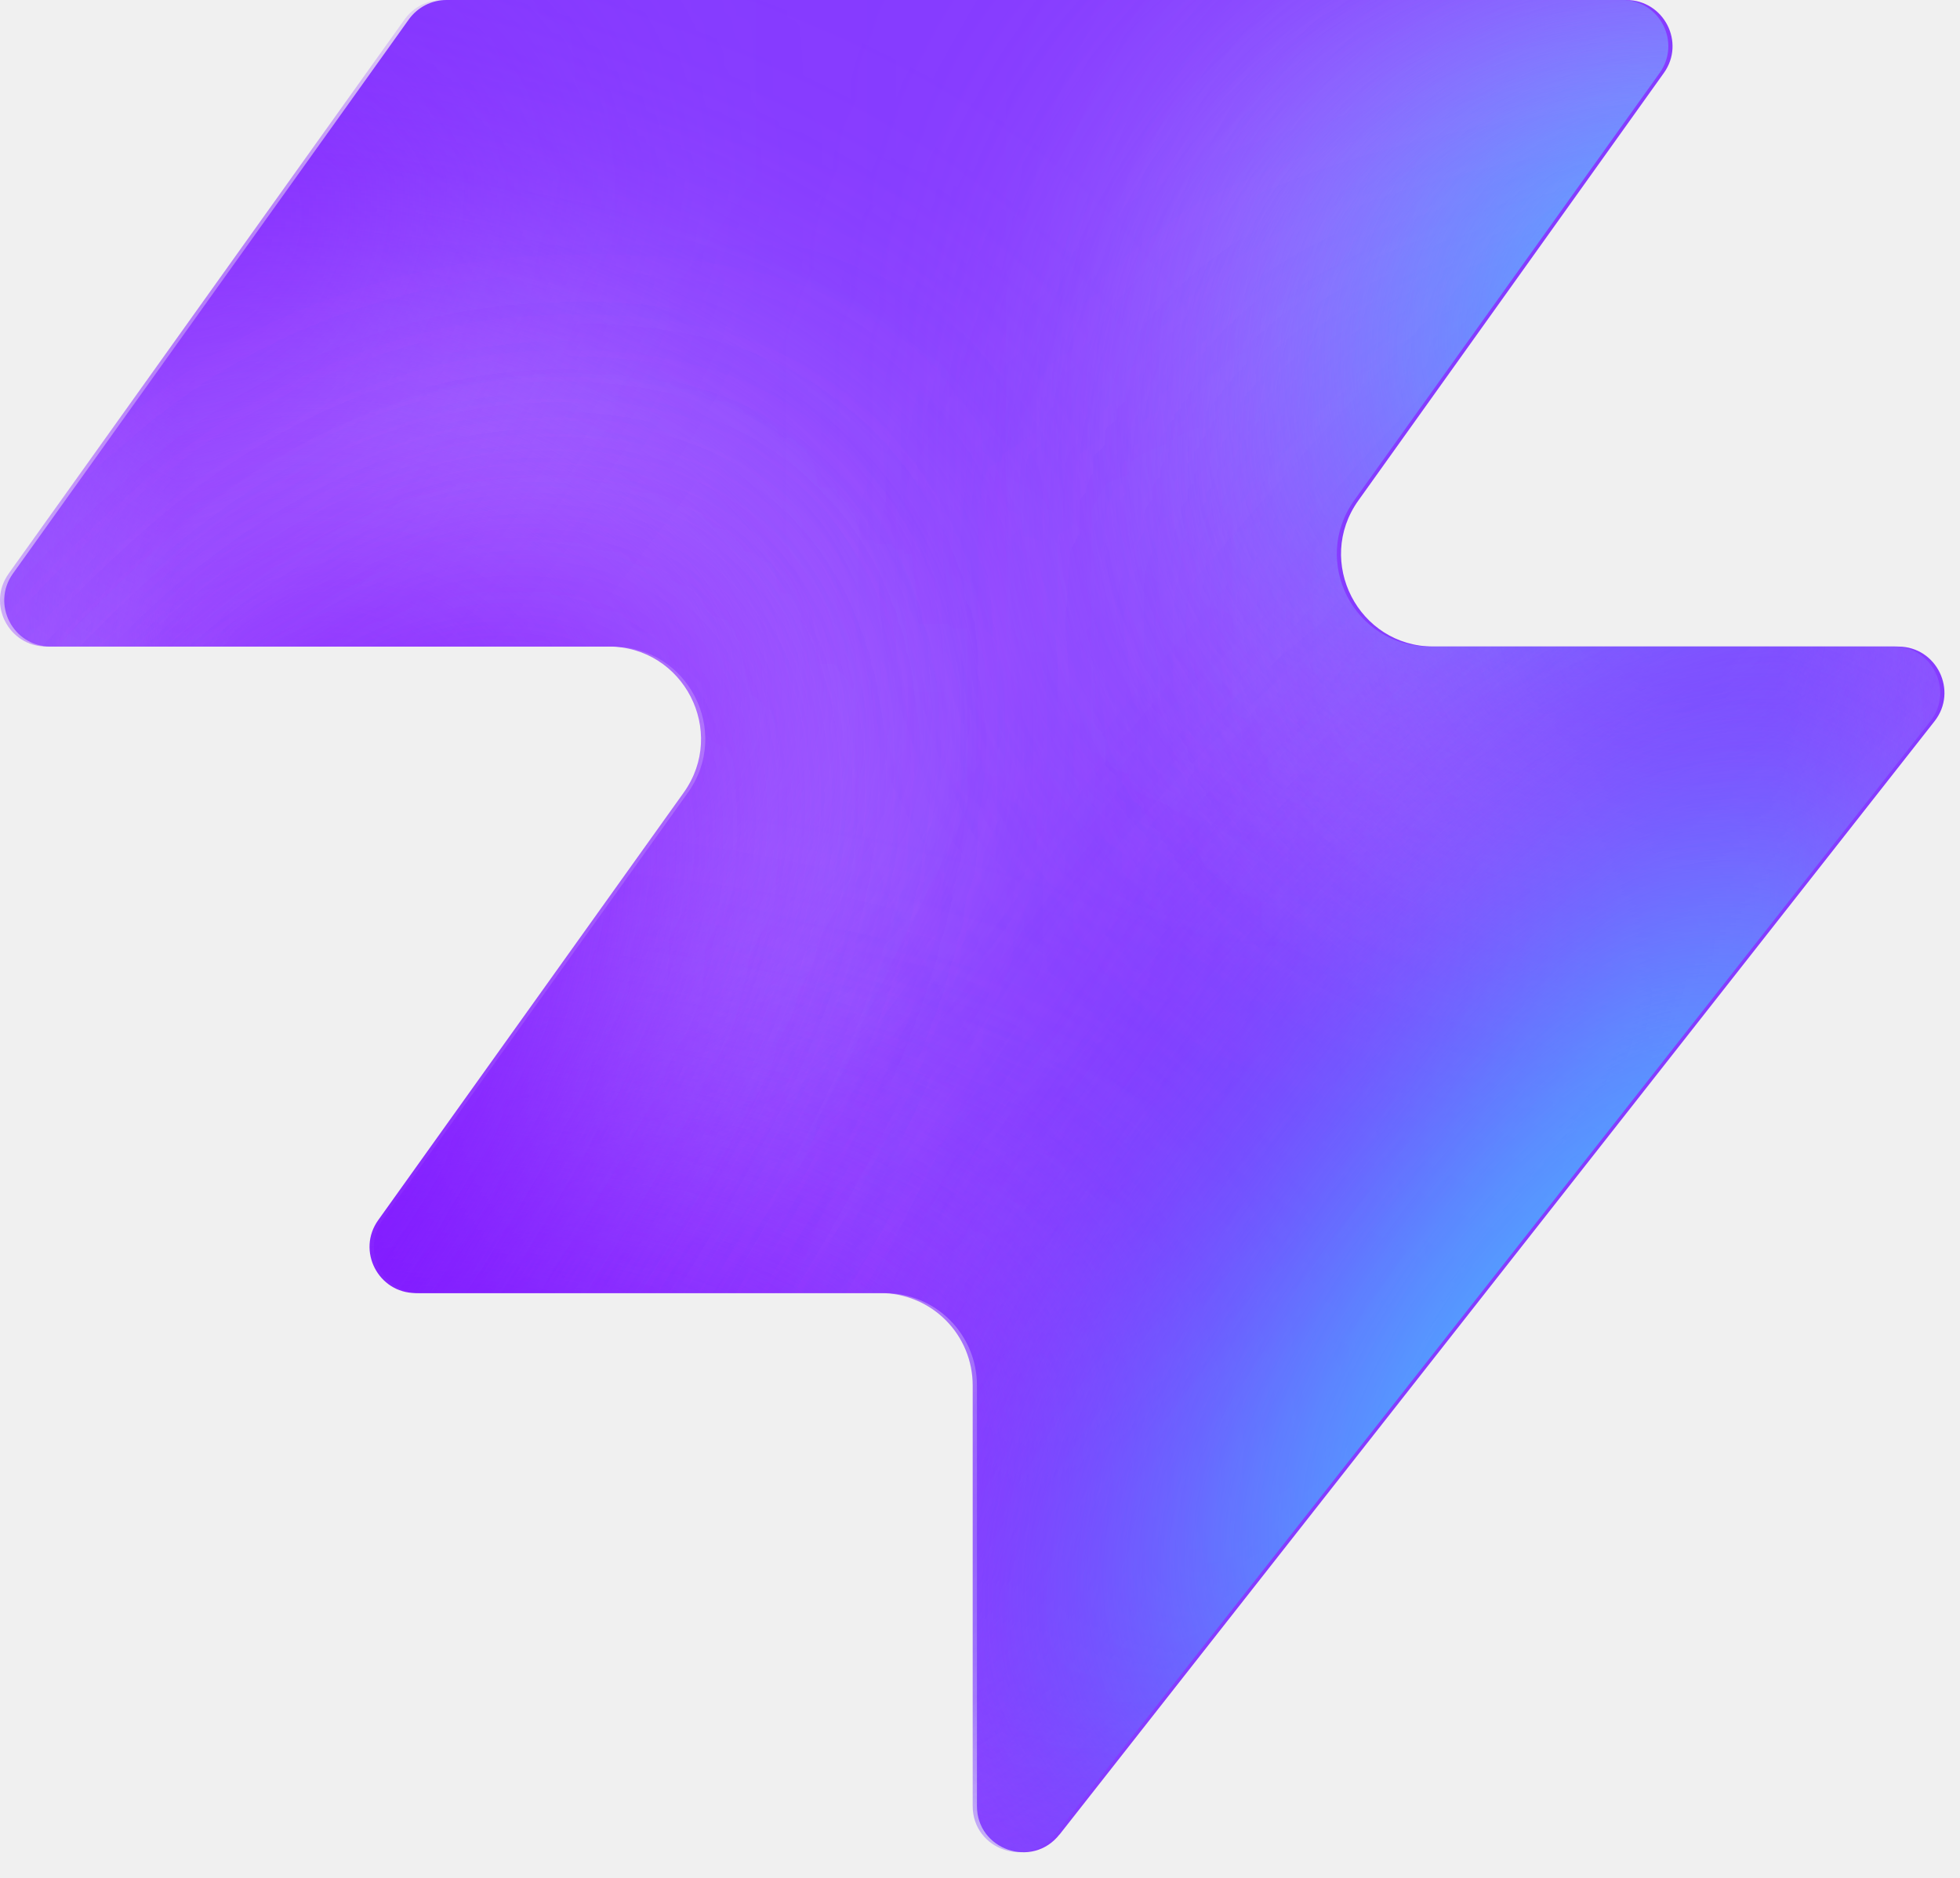
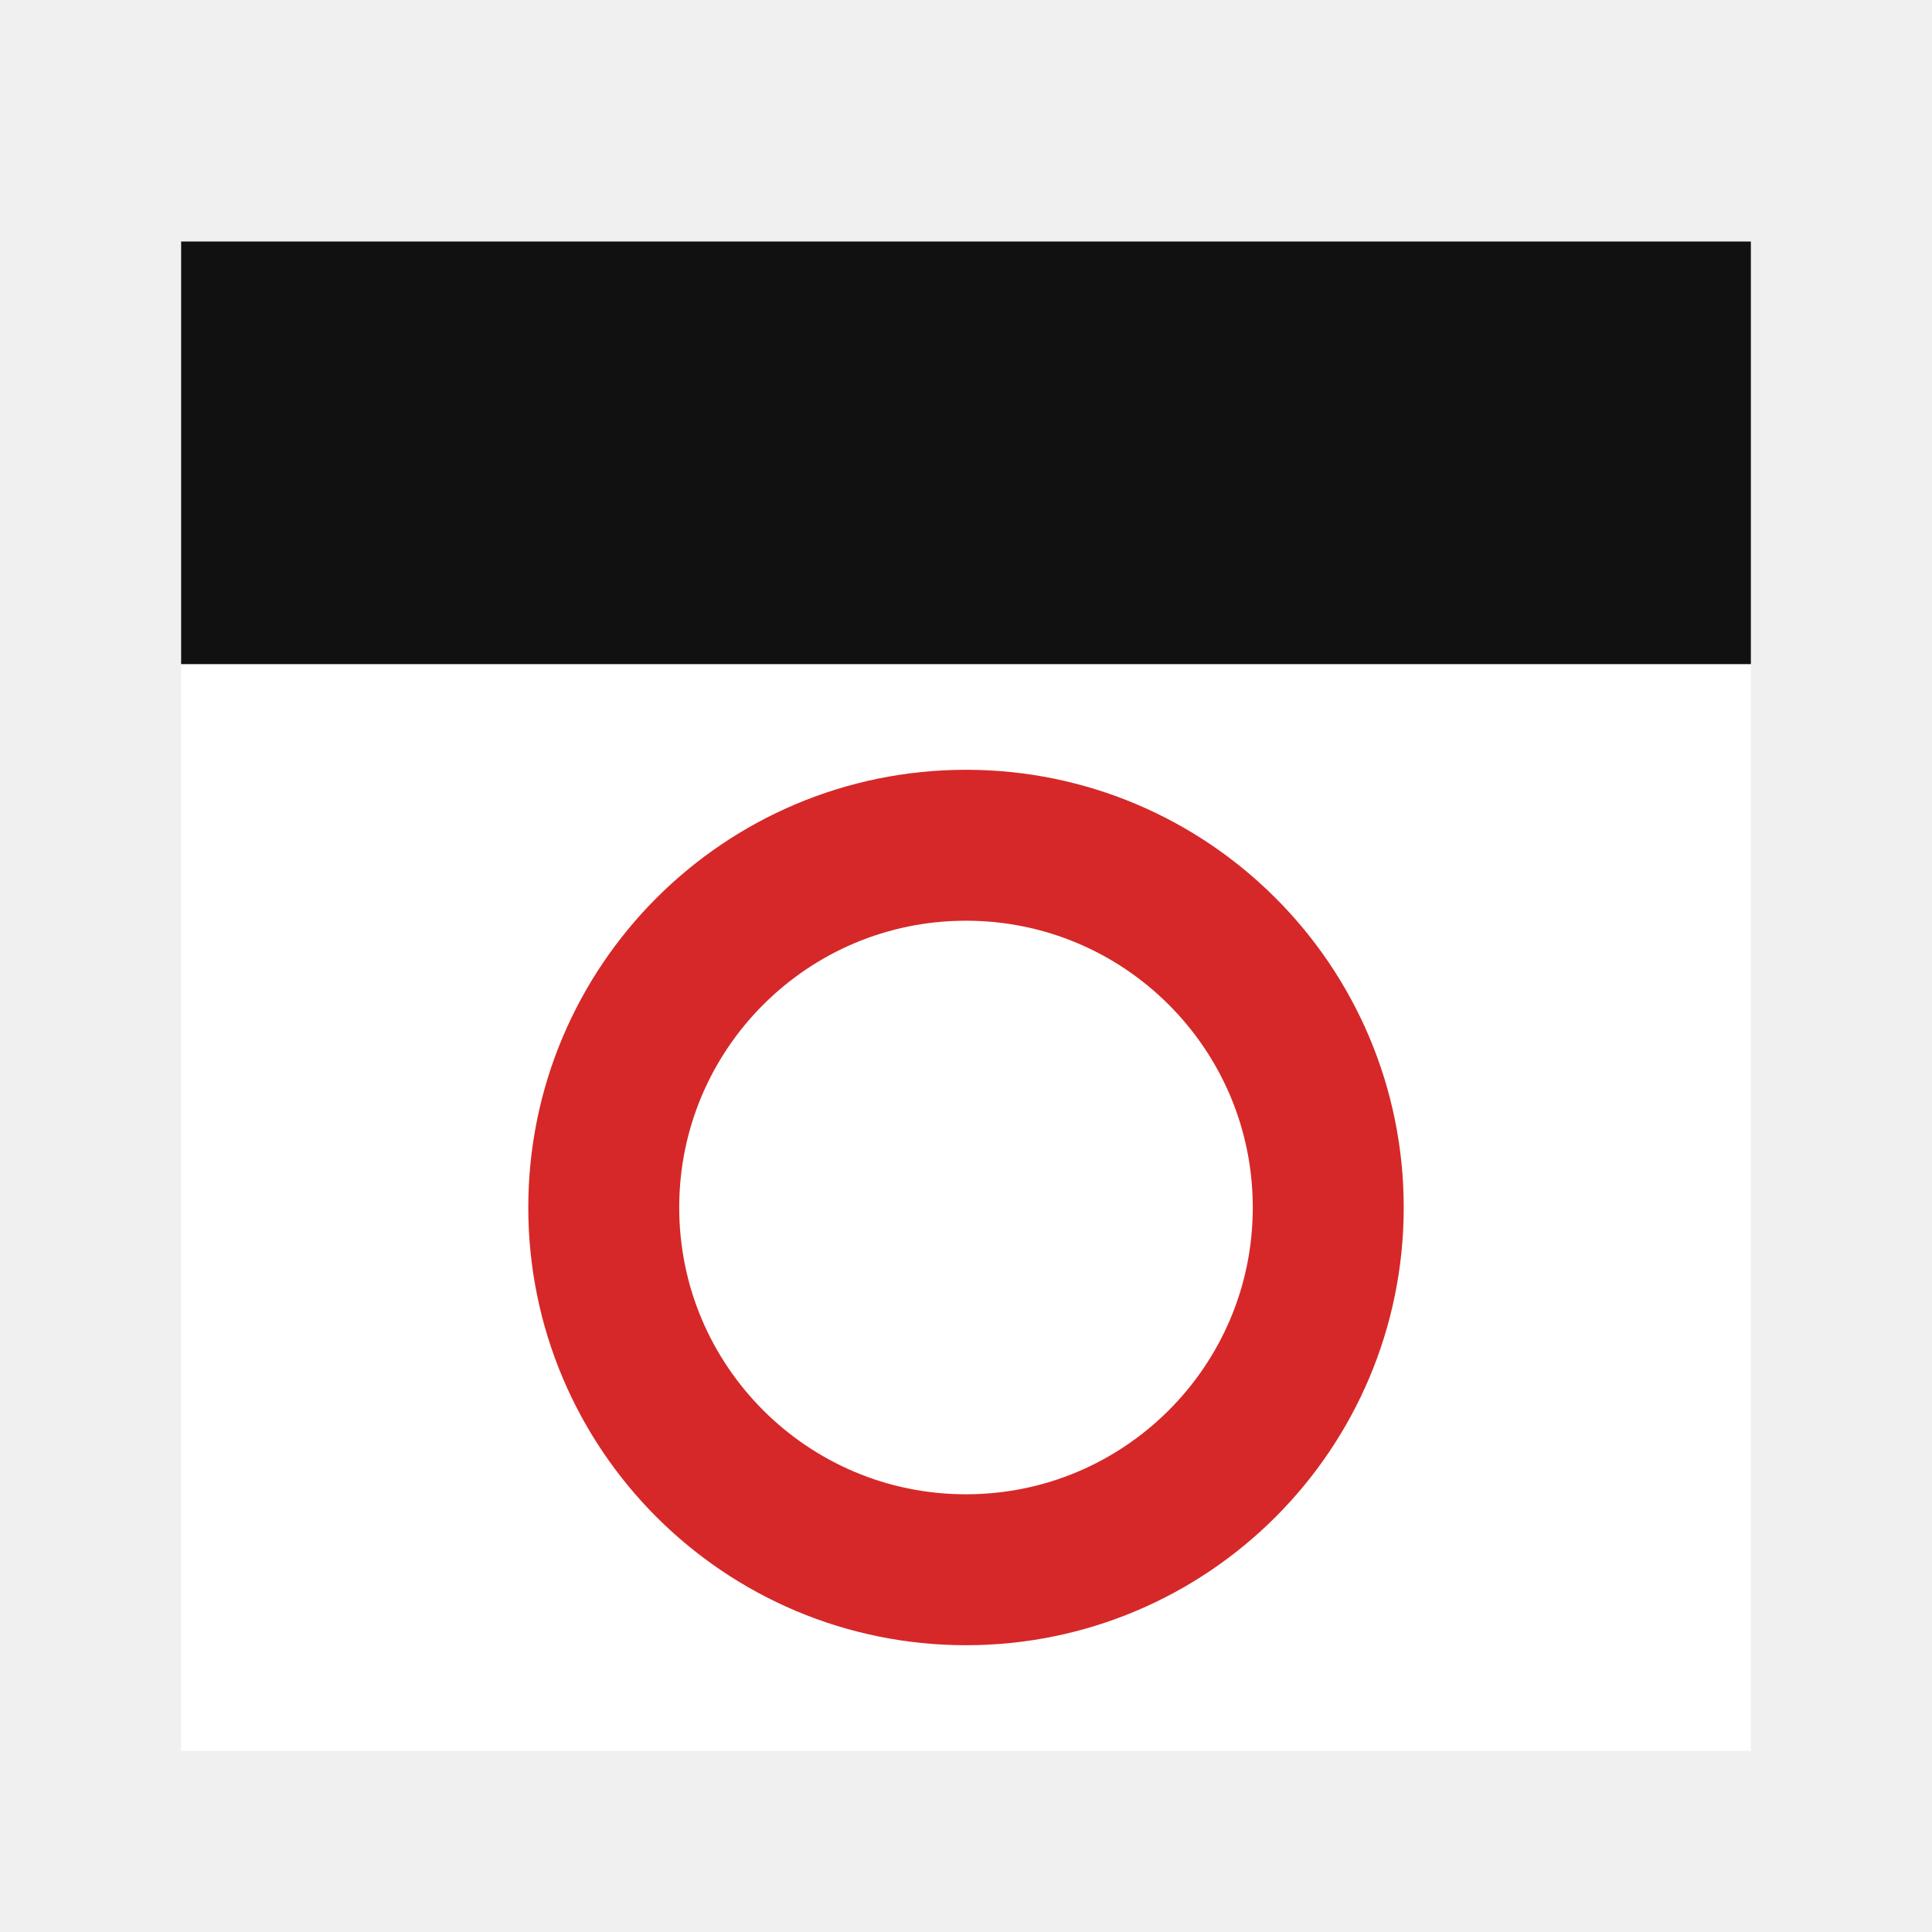
- <svg xmlns="http://www.w3.org/2000/svg" width="48" height="46" fill="none" viewBox="0 0 48 46">
-   <path fill="#863bff" d="M25.946 44.938c-.664.845-2.021.375-2.021-.698V33.937a2.26 2.26 0 0 0-2.262-2.262H10.287c-.92 0-1.456-1.04-.92-1.788l7.48-10.471c1.07-1.497 0-3.578-1.842-3.578H1.237c-.92 0-1.456-1.04-.92-1.788L10.013.474c.214-.297.556-.474.92-.474h28.894c.92 0 1.456 1.04.92 1.788l-7.48 10.471c-1.07 1.498 0 3.579 1.842 3.579h11.377c.943 0 1.473 1.088.89 1.83L25.947 44.94z" style="fill:#863bff;fill:color(display-p3 .525 .23 1);fill-opacity:1" />
-   <mask id="a" width="48" height="46" x="0" y="0" maskUnits="userSpaceOnUse" style="mask-type:alpha">
-     <path fill="#000" d="M25.842 44.938c-.664.844-2.021.375-2.021-.698V33.937a2.26 2.26 0 0 0-2.262-2.262H10.183c-.92 0-1.456-1.04-.92-1.788l7.48-10.471c1.07-1.498 0-3.579-1.842-3.579H1.133c-.92 0-1.456-1.04-.92-1.787L9.91.473c.214-.297.556-.474.92-.474h28.894c.92 0 1.456 1.04.92 1.788l-7.48 10.471c-1.07 1.498 0 3.578 1.842 3.578h11.377c.943 0 1.473 1.088.89 1.832L25.843 44.94z" style="fill:#000;fill-opacity:1" />
-   </mask>
-   <g mask="url(#a)">
-     <g filter="url(#b)">
-       <ellipse cx="5.508" cy="14.704" fill="#ede6ff" rx="5.508" ry="14.704" style="fill:#ede6ff;fill:color(display-p3 .927 .903 1);fill-opacity:1" transform="matrix(.00324 1 1 -.00324 -4.47 31.516)" />
-     </g>
-     <g filter="url(#c)">
-       <ellipse cx="10.399" cy="29.851" fill="#ede6ff" rx="10.399" ry="29.851" style="fill:#ede6ff;fill:color(display-p3 .927 .903 1);fill-opacity:1" transform="matrix(.00324 1 1 -.00324 -39.328 7.883)" />
-     </g>
-     <g filter="url(#d)">
-       <ellipse cx="5.508" cy="30.487" fill="#7e14ff" rx="5.508" ry="30.487" style="fill:#7e14ff;fill:color(display-p3 .492 .077 1);fill-opacity:1" transform="rotate(89.814 -25.913 -14.639)scale(1 -1)" />
-     </g>
-     <g filter="url(#e)">
-       <ellipse cx="5.508" cy="30.599" fill="#7e14ff" rx="5.508" ry="30.599" style="fill:#7e14ff;fill:color(display-p3 .492 .077 1);fill-opacity:1" transform="rotate(89.814 -32.644 -3.334)scale(1 -1)" />
-     </g>
-     <g filter="url(#f)">
-       <ellipse cx="5.508" cy="30.599" fill="#7e14ff" rx="5.508" ry="30.599" style="fill:#7e14ff;fill:color(display-p3 .492 .077 1);fill-opacity:1" transform="matrix(.00324 1 1 -.00324 -34.34 30.47)" />
-     </g>
-     <g filter="url(#g)">
-       <ellipse cx="14.072" cy="22.078" fill="#ede6ff" rx="14.072" ry="22.078" style="fill:#ede6ff;fill:color(display-p3 .927 .903 1);fill-opacity:1" transform="rotate(93.35 24.506 48.493)scale(-1 1)" />
-     </g>
-     <g filter="url(#h)">
-       <ellipse cx="3.47" cy="21.501" fill="#7e14ff" rx="3.47" ry="21.501" style="fill:#7e14ff;fill:color(display-p3 .492 .077 1);fill-opacity:1" transform="rotate(89.009 28.708 47.59)scale(-1 1)" />
-     </g>
-     <g filter="url(#i)">
-       <ellipse cx="3.47" cy="21.501" fill="#7e14ff" rx="3.47" ry="21.501" style="fill:#7e14ff;fill:color(display-p3 .492 .077 1);fill-opacity:1" transform="rotate(89.009 28.708 47.59)scale(-1 1)" />
-     </g>
-     <g filter="url(#j)">
-       <ellipse cx=".387" cy="8.972" fill="#7e14ff" rx="4.407" ry="29.108" style="fill:#7e14ff;fill:color(display-p3 .492 .077 1);fill-opacity:1" transform="rotate(39.51 .387 8.972)" />
-     </g>
-     <g filter="url(#k)">
-       <ellipse cx="47.523" cy="-6.092" fill="#7e14ff" rx="4.407" ry="29.108" style="fill:#7e14ff;fill:color(display-p3 .492 .077 1);fill-opacity:1" transform="rotate(37.892 47.523 -6.092)" />
-     </g>
-     <g filter="url(#l)">
-       <ellipse cx="41.412" cy="6.333" fill="#47bfff" rx="5.971" ry="9.665" style="fill:#47bfff;fill:color(display-p3 .28 .748 1);fill-opacity:1" transform="rotate(37.892 41.412 6.333)" />
-     </g>
-     <g filter="url(#m)">
-       <ellipse cx="-1.879" cy="38.332" fill="#7e14ff" rx="4.407" ry="29.108" style="fill:#7e14ff;fill:color(display-p3 .492 .077 1);fill-opacity:1" transform="rotate(37.892 -1.88 38.332)" />
-     </g>
-     <g filter="url(#n)">
-       <ellipse cx="-1.879" cy="38.332" fill="#7e14ff" rx="4.407" ry="29.108" style="fill:#7e14ff;fill:color(display-p3 .492 .077 1);fill-opacity:1" transform="rotate(37.892 -1.88 38.332)" />
-     </g>
-     <g filter="url(#o)">
-       <ellipse cx="35.651" cy="29.907" fill="#7e14ff" rx="4.407" ry="29.108" style="fill:#7e14ff;fill:color(display-p3 .492 .077 1);fill-opacity:1" transform="rotate(37.892 35.651 29.907)" />
-     </g>
-     <g filter="url(#p)">
-       <ellipse cx="38.418" cy="32.4" fill="#47bfff" rx="5.971" ry="15.297" style="fill:#47bfff;fill:color(display-p3 .28 .748 1);fill-opacity:1" transform="rotate(37.892 38.418 32.4)" />
-     </g>
-   </g>
-   <defs>
-     <filter id="b" width="60.045" height="41.654" x="-19.77" y="16.149" color-interpolation-filters="sRGB" filterUnits="userSpaceOnUse">
-       <feFlood flood-opacity="0" result="BackgroundImageFix" />
-       <feBlend in="SourceGraphic" in2="BackgroundImageFix" result="shape" />
-       <feGaussianBlur result="effect1_foregroundBlur_2002_17158" stdDeviation="7.659" />
-     </filter>
-     <filter id="c" width="90.34" height="51.437" x="-54.613" y="-7.533" color-interpolation-filters="sRGB" filterUnits="userSpaceOnUse">
-       <feFlood flood-opacity="0" result="BackgroundImageFix" />
-       <feBlend in="SourceGraphic" in2="BackgroundImageFix" result="shape" />
-       <feGaussianBlur result="effect1_foregroundBlur_2002_17158" stdDeviation="7.659" />
-     </filter>
-     <filter id="d" width="79.355" height="29.4" x="-49.64" y="2.03" color-interpolation-filters="sRGB" filterUnits="userSpaceOnUse">
-       <feFlood flood-opacity="0" result="BackgroundImageFix" />
-       <feBlend in="SourceGraphic" in2="BackgroundImageFix" result="shape" />
-       <feGaussianBlur result="effect1_foregroundBlur_2002_17158" stdDeviation="4.596" />
-     </filter>
-     <filter id="e" width="79.579" height="29.4" x="-45.045" y="20.029" color-interpolation-filters="sRGB" filterUnits="userSpaceOnUse">
-       <feFlood flood-opacity="0" result="BackgroundImageFix" />
-       <feBlend in="SourceGraphic" in2="BackgroundImageFix" result="shape" />
-       <feGaussianBlur result="effect1_foregroundBlur_2002_17158" stdDeviation="4.596" />
-     </filter>
-     <filter id="f" width="79.579" height="29.4" x="-43.513" y="21.178" color-interpolation-filters="sRGB" filterUnits="userSpaceOnUse">
-       <feFlood flood-opacity="0" result="BackgroundImageFix" />
-       <feBlend in="SourceGraphic" in2="BackgroundImageFix" result="shape" />
-       <feGaussianBlur result="effect1_foregroundBlur_2002_17158" stdDeviation="4.596" />
-     </filter>
-     <filter id="g" width="74.749" height="58.852" x="15.756" y="-17.901" color-interpolation-filters="sRGB" filterUnits="userSpaceOnUse">
-       <feFlood flood-opacity="0" result="BackgroundImageFix" />
-       <feBlend in="SourceGraphic" in2="BackgroundImageFix" result="shape" />
-       <feGaussianBlur result="effect1_foregroundBlur_2002_17158" stdDeviation="7.659" />
-     </filter>
-     <filter id="h" width="61.377" height="25.362" x="23.548" y="2.284" color-interpolation-filters="sRGB" filterUnits="userSpaceOnUse">
-       <feFlood flood-opacity="0" result="BackgroundImageFix" />
-       <feBlend in="SourceGraphic" in2="BackgroundImageFix" result="shape" />
-       <feGaussianBlur result="effect1_foregroundBlur_2002_17158" stdDeviation="4.596" />
-     </filter>
-     <filter id="i" width="61.377" height="25.362" x="23.548" y="2.284" color-interpolation-filters="sRGB" filterUnits="userSpaceOnUse">
-       <feFlood flood-opacity="0" result="BackgroundImageFix" />
-       <feBlend in="SourceGraphic" in2="BackgroundImageFix" result="shape" />
-       <feGaussianBlur result="effect1_foregroundBlur_2002_17158" stdDeviation="4.596" />
-     </filter>
-     <filter id="j" width="56.045" height="63.649" x="-27.636" y="-22.853" color-interpolation-filters="sRGB" filterUnits="userSpaceOnUse">
-       <feFlood flood-opacity="0" result="BackgroundImageFix" />
-       <feBlend in="SourceGraphic" in2="BackgroundImageFix" result="shape" />
-       <feGaussianBlur result="effect1_foregroundBlur_2002_17158" stdDeviation="4.596" />
-     </filter>
-     <filter id="k" width="54.814" height="64.646" x="20.116" y="-38.415" color-interpolation-filters="sRGB" filterUnits="userSpaceOnUse">
-       <feFlood flood-opacity="0" result="BackgroundImageFix" />
-       <feBlend in="SourceGraphic" in2="BackgroundImageFix" result="shape" />
-       <feGaussianBlur result="effect1_foregroundBlur_2002_17158" stdDeviation="4.596" />
-     </filter>
-     <filter id="l" width="33.541" height="35.313" x="24.641" y="-11.323" color-interpolation-filters="sRGB" filterUnits="userSpaceOnUse">
-       <feFlood flood-opacity="0" result="BackgroundImageFix" />
-       <feBlend in="SourceGraphic" in2="BackgroundImageFix" result="shape" />
-       <feGaussianBlur result="effect1_foregroundBlur_2002_17158" stdDeviation="4.596" />
-     </filter>
-     <filter id="m" width="54.814" height="64.646" x="-29.286" y="6.009" color-interpolation-filters="sRGB" filterUnits="userSpaceOnUse">
-       <feFlood flood-opacity="0" result="BackgroundImageFix" />
-       <feBlend in="SourceGraphic" in2="BackgroundImageFix" result="shape" />
-       <feGaussianBlur result="effect1_foregroundBlur_2002_17158" stdDeviation="4.596" />
-     </filter>
-     <filter id="n" width="54.814" height="64.646" x="-29.286" y="6.009" color-interpolation-filters="sRGB" filterUnits="userSpaceOnUse">
-       <feFlood flood-opacity="0" result="BackgroundImageFix" />
-       <feBlend in="SourceGraphic" in2="BackgroundImageFix" result="shape" />
-       <feGaussianBlur result="effect1_foregroundBlur_2002_17158" stdDeviation="4.596" />
-     </filter>
-     <filter id="o" width="54.814" height="64.646" x="8.244" y="-2.416" color-interpolation-filters="sRGB" filterUnits="userSpaceOnUse">
-       <feFlood flood-opacity="0" result="BackgroundImageFix" />
-       <feBlend in="SourceGraphic" in2="BackgroundImageFix" result="shape" />
-       <feGaussianBlur result="effect1_foregroundBlur_2002_17158" stdDeviation="4.596" />
-     </filter>
-     <filter id="p" width="39.409" height="43.623" x="18.713" y="10.588" color-interpolation-filters="sRGB" filterUnits="userSpaceOnUse">
-       <feFlood flood-opacity="0" result="BackgroundImageFix" />
-       <feBlend in="SourceGraphic" in2="BackgroundImageFix" result="shape" />
-       <feGaussianBlur result="effect1_foregroundBlur_2002_17158" stdDeviation="4.596" />
-     </filter>
-   </defs>
+ <svg xmlns="http://www.w3.org/2000/svg" width="32" height="32" viewBox="0 0 32 32">
+   <rect x="3" y="4" width="26" height="25" fill="#fff" />
+   <rect x="3" y="4" width="26" height="7" fill="#111" />
+   <circle cx="16" cy="20" r="6" fill="none" stroke="#d62828" stroke-width="2.5" />
</svg>
